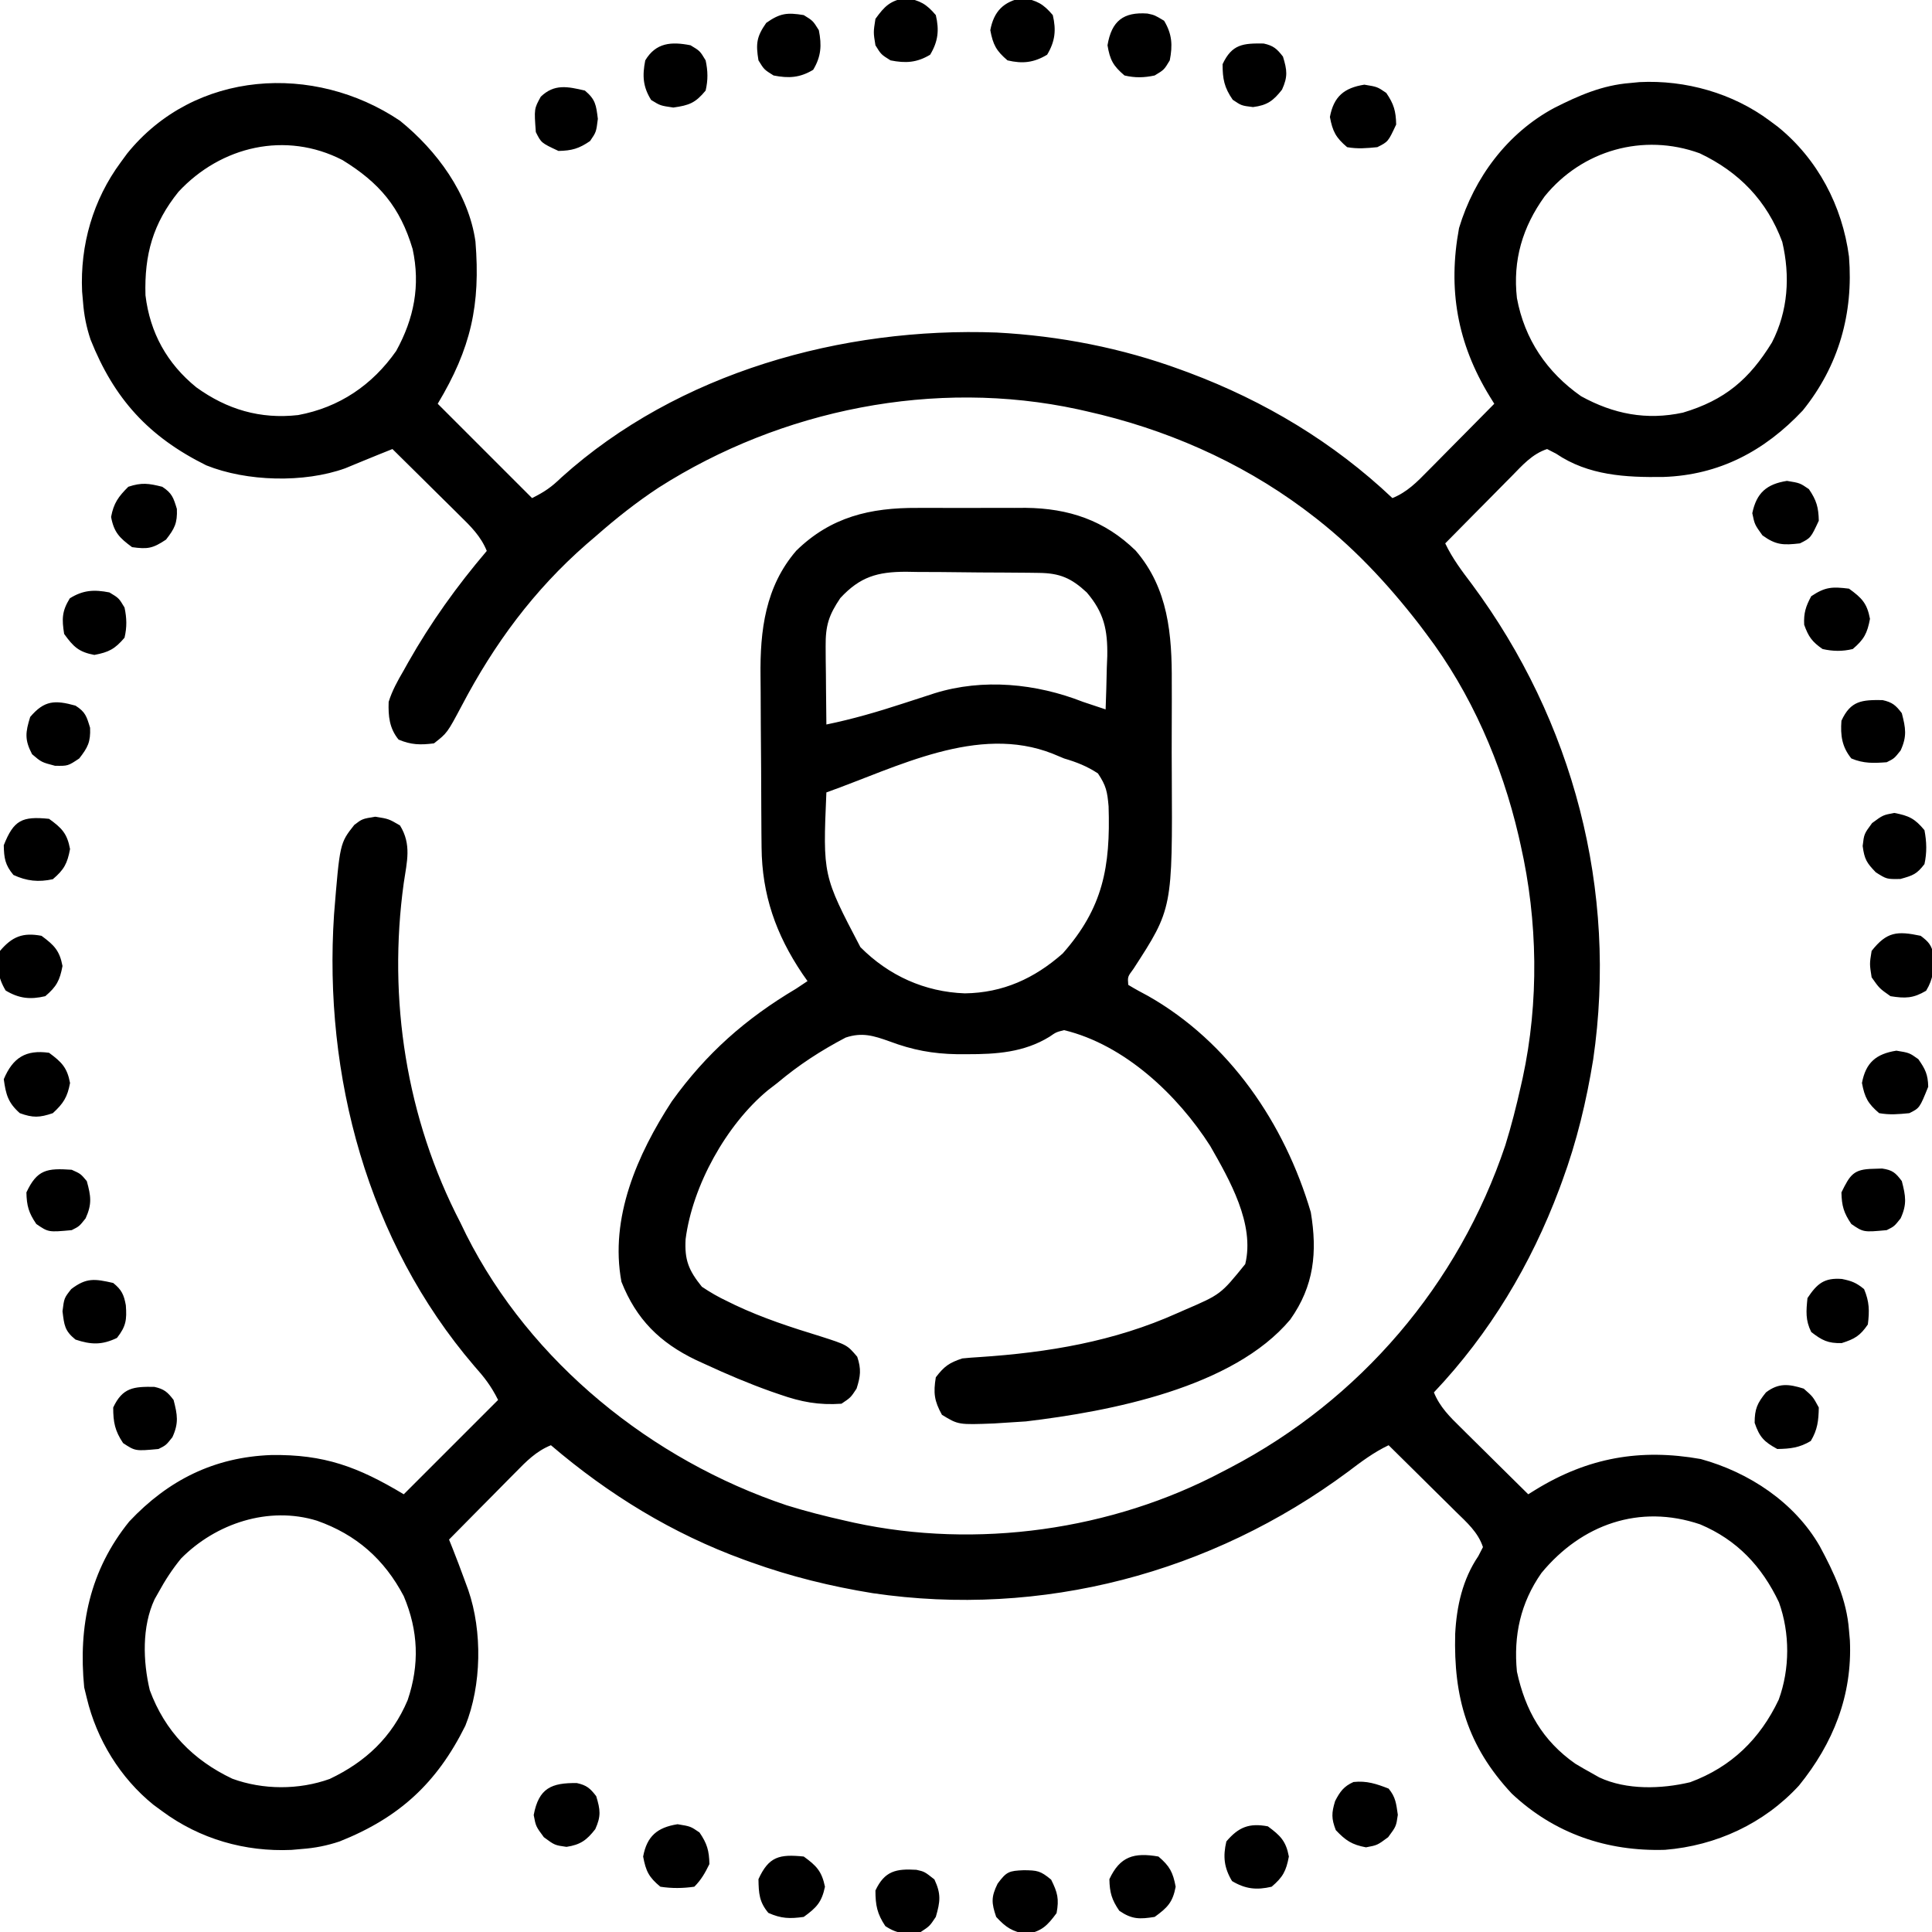
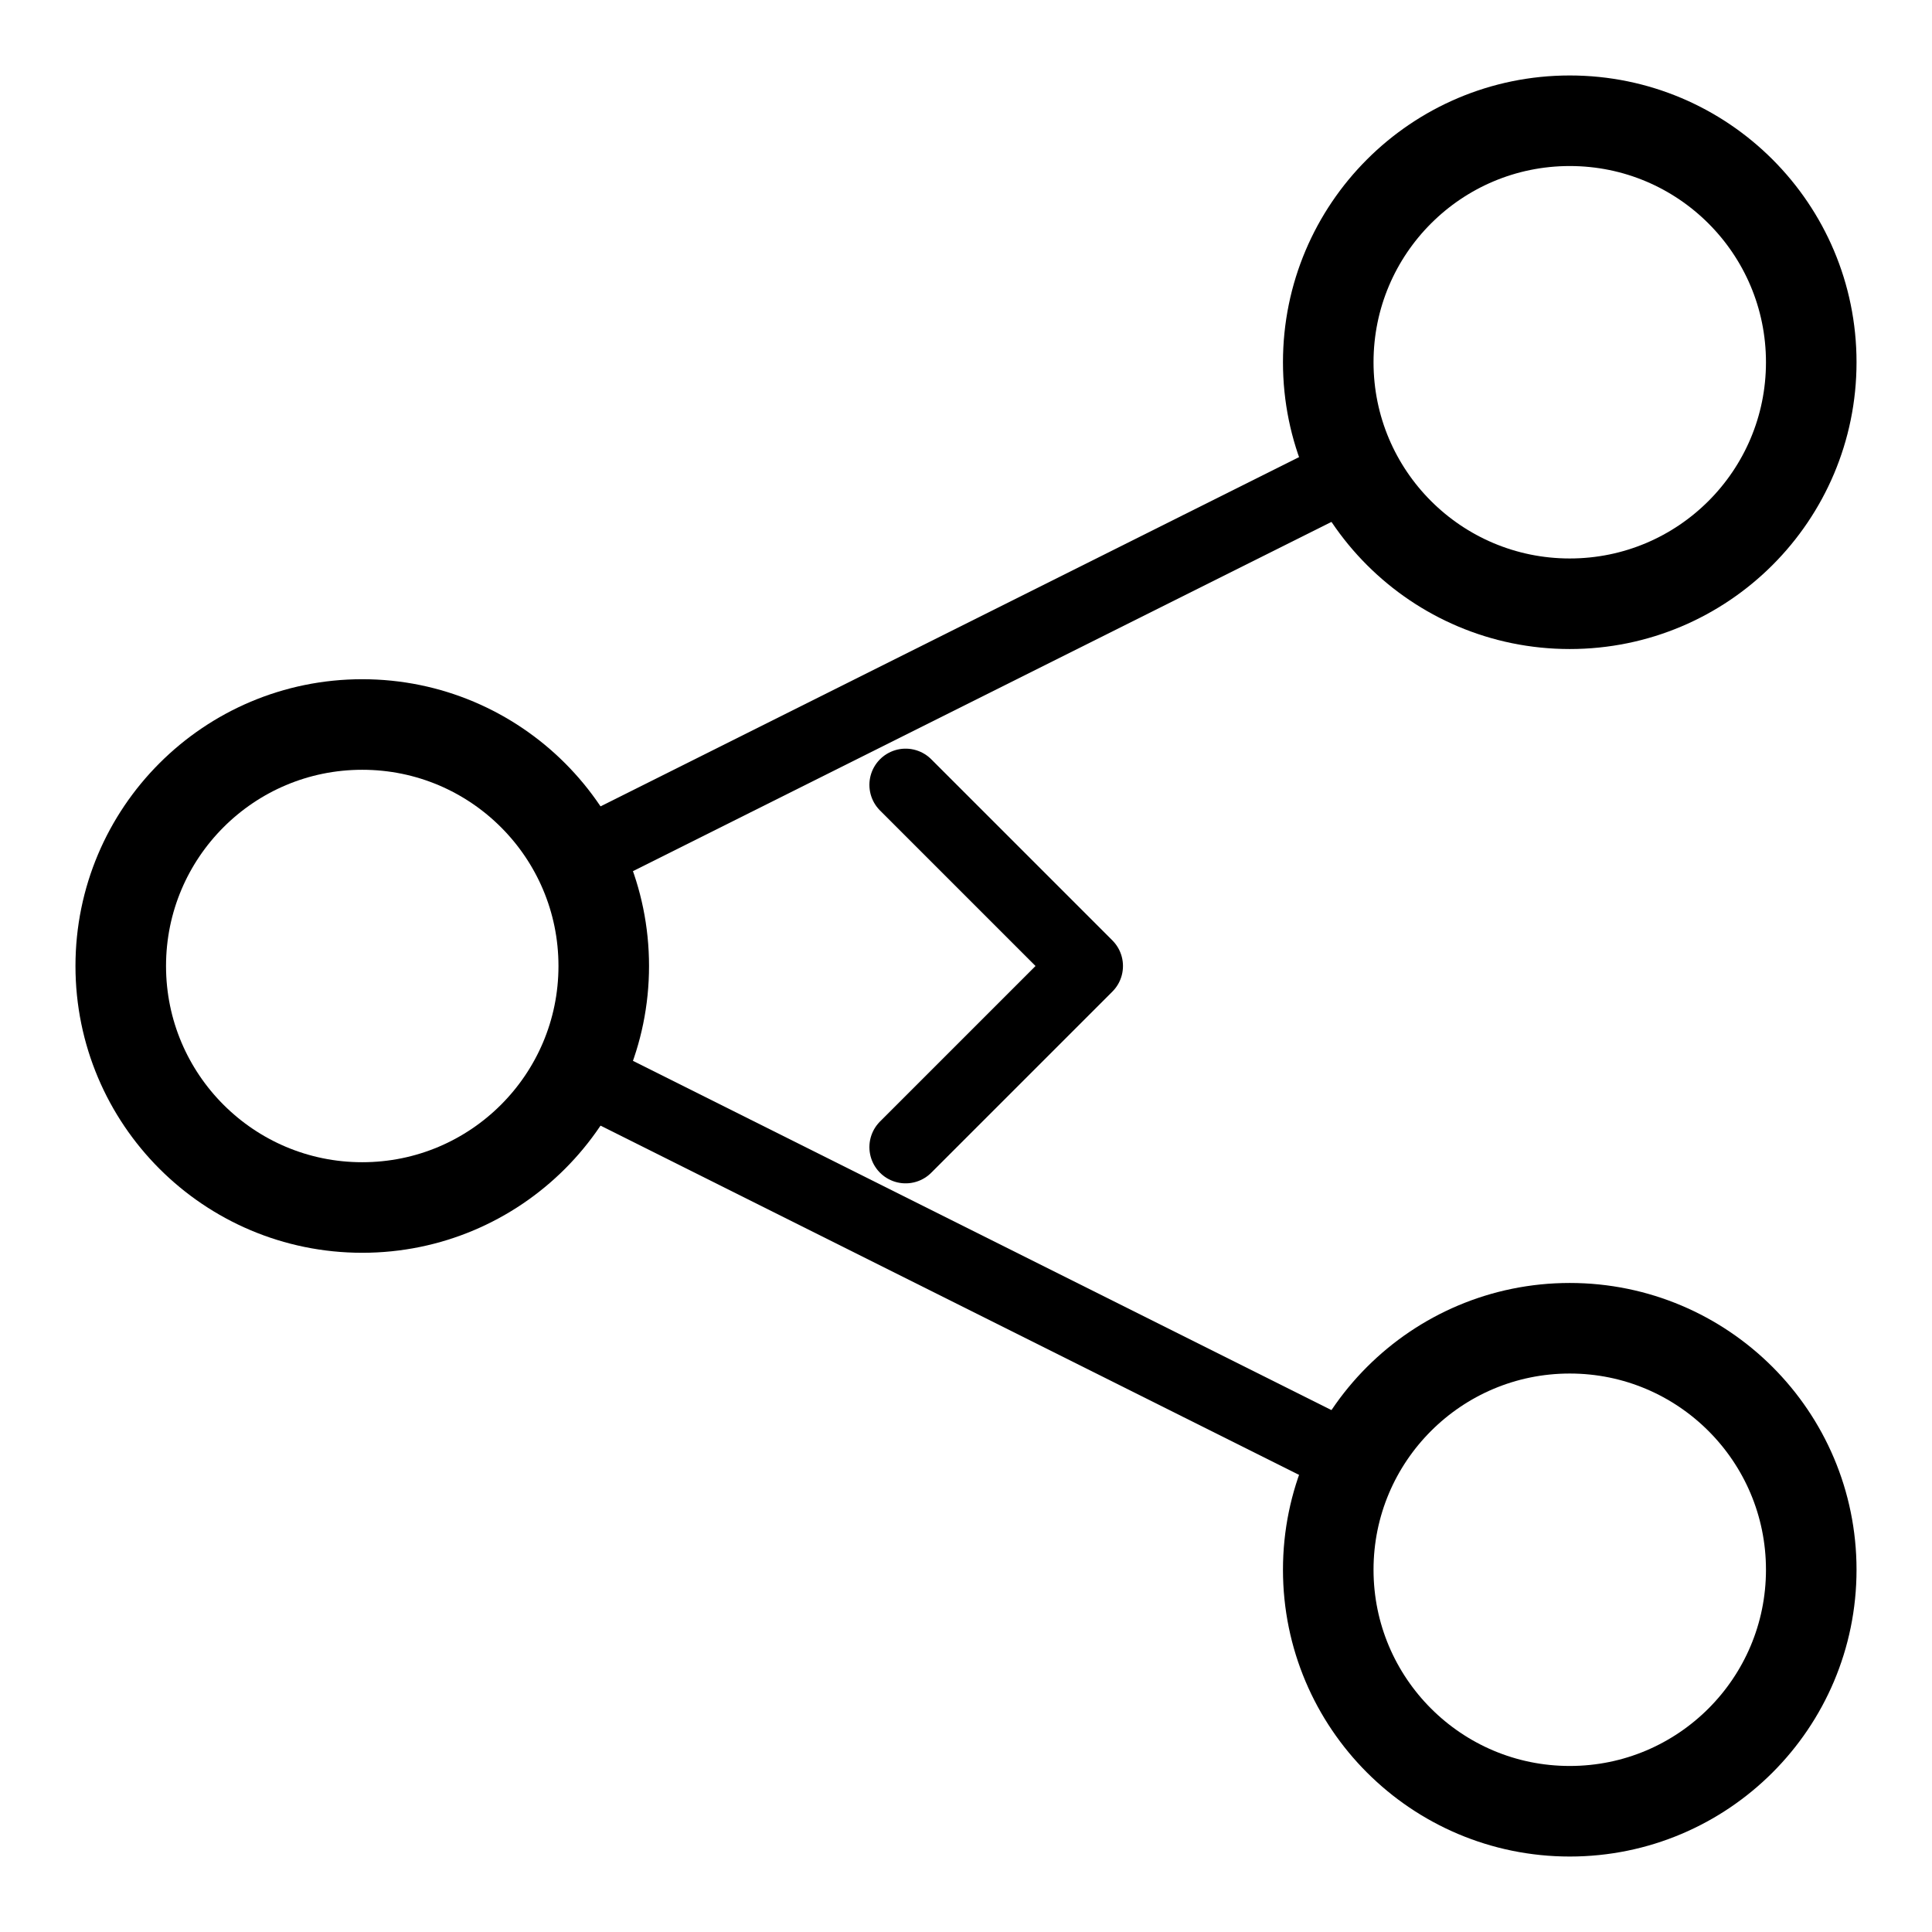
- <svg xmlns="http://www.w3.org/2000/svg" width="512" height="512">
-   <path d="M106 32c9.76 7.89 18.199 19.311 20 32 1.362 16.841-1.184 28.306-10 43l25 25c3.455-1.727 5.13-2.919 7.813-5.5 30.894-27.83 74.434-39.887 115.312-38.375 16.689.886 33.189 4.1 48.875 9.875l2.072.761C335.129 106.28 353.413 117.238 369 132c3.909-1.584 6.524-4.266 9.422-7.227l1.53-1.538c1.604-1.615 3.201-3.238 4.798-4.86l3.27-3.297A3172 3172 0 0 0 396 107l-1.229-1.981c-8.578-14.02-11.117-28.36-8.11-44.582 4.028-13.393 12.841-25.17 25.172-31.807 6.515-3.304 12.804-6.063 20.167-6.63l2.488-.242C446.668 21.144 459.245 24.706 469 32l2.137 1.59C481.704 42.145 488.227 54.566 490 68c1.209 15.054-2.709 28.98-12.258 40.793-10.14 10.776-22.165 17.106-36.916 17.606-9.977.144-19.891-.374-28.424-6.16L410 119c-3.956 1.302-6.578 4.322-9.422 7.227l-1.53 1.538a1534 1534 0 0 0-4.798 4.86l-3.27 3.297A3172 3172 0 0 0 383 144c1.89 3.975 4.415 7.318 7.063 10.813 26.881 36.238 38.692 81.135 32.148 125.964C420.423 291.81 417.863 302.51 414 313l-.761 2.072C405.72 335.129 394.762 353.413 380 369c1.584 3.909 4.266 6.524 7.227 9.422l1.538 1.53c1.615 1.604 3.238 3.201 4.86 4.798l3.297 3.27A3172 3172 0 0 0 405 396l1.979-1.229c13.878-8.497 27.71-10.956 43.74-8.11 12.802 3.52 24.858 11.47 31.547 23.12 3.809 7.076 7.128 14.111 7.734 22.219l.242 2.746c.659 14.59-4.432 27.27-13.492 38.442-9.264 10.078-21.937 15.944-35.523 17.035-15.365.463-29.33-4.303-40.602-14.91-11.785-12.628-15.432-25.56-14.984-42.368.385-7.3 1.967-14.418 6.12-20.543L393 410c-1.302-3.956-4.322-6.578-7.227-9.422l-1.538-1.53a1534 1534 0 0 0-4.86-4.798l-3.297-3.27A3172 3172 0 0 0 368 383c-3.975 1.89-7.318 4.415-10.812 7.063-36.185 26.841-81.12 38.727-125.895 32.148-11.078-1.797-21.736-4.415-32.293-8.211l-1.892-.68C178.163 406.413 161.334 396.086 146 383c-3.909 1.584-6.524 4.266-9.422 7.227l-1.53 1.538a1534 1534 0 0 0-4.798 4.86l-3.27 3.297A3172 3172 0 0 0 119 408l.935 2.328a309 309 0 0 1 3.127 8.235l1.036 2.816c3.768 10.946 3.535 25.251-.778 35.957C115.745 472.62 105.7 481.75 90 488c-3.366 1.119-6.468 1.736-10 2l-2.746.242C64.917 490.8 52.926 487.342 43 480l-2.328-1.707C31.869 471.182 25.627 461.008 23 450l-.687-2.812c-1.596-16.275 1.485-31.042 11.945-43.981 10.369-11.02 22.565-17.063 37.627-17.607 13.99-.21 22.945 3.098 35.115 10.4l25-25c-1.866-3.733-3.633-5.98-6.375-9.062-28.2-32.952-39.925-76.837-37.102-119.579 1.534-18.902 1.534-18.902 5.368-23.75C96 217 96 217 99.437 216.437 103 217 103 217 106 218.75c3.117 5.065 1.842 9.56 1 15.25-4.265 30.812.672 62.39 15 90l1.578 3.246c17.078 33.866 49.194 59.71 84.899 71.676 5.122 1.592 10.29 2.908 15.523 4.078l2.34.53c32.516 7.028 68.3 2.036 97.66-13.53l1.979-1.027c34.412-17.984 60.569-48.527 72.943-85.45 1.592-5.122 2.908-10.29 4.078-15.523l.53-2.34c4.344-20.097 4.01-41.635-.53-61.66l-.554-2.476c-4.452-19.1-12.548-37.85-24.446-53.524l-1.883-2.512C367.547 154.436 358.19 144.434 347 136l-1.622-1.225C328.323 122.145 308.653 113.619 288 109l-2.34-.53c-37.867-8.185-78.607.016-111.1 20.746-5.864 3.861-11.287 8.15-16.56 12.784-.85.73-1.702 1.46-2.578 2.21-13.964 12.209-24.438 26.409-33.023 42.749-3.88 7.298-3.88 7.298-7.399 10.041-3.602.45-6.021.412-9.375-1-2.452-3.017-2.754-6.222-2.625-10 .929-2.984 2.366-5.558 3.938-8.25l1.251-2.24c6.017-10.622 12.912-20.222 20.811-29.51-1.584-3.909-4.266-6.524-7.227-9.422l-1.538-1.53a1534 1534 0 0 0-4.86-4.798l-3.297-3.27A3172 3172 0 0 0 104 119c-2.505 1-5.008 2.003-7.5 3.035l-2.5 1.028-2.5 1.035c-10.93 3.944-26.146 3.529-36.836-.778C39.38 115.745 30.25 105.7 24 90c-1.119-3.366-1.736-6.468-2-10l-.242-2.746C21.2 64.917 24.658 52.926 32 43l1.707-2.328C51.565 18.565 83.221 16.659 106 32M47.313 50.813c-6.781 8.407-9.078 16.655-8.762 27.43 1.192 9.97 5.744 18.127 13.48 24.405C60.18 108.53 68.971 111.127 79 110c10.904-2.016 19.654-7.935 26-17 4.728-8.594 6.444-17.321 4.352-27-3.312-11.094-8.807-17.574-18.606-23.59-15.031-7.719-32.167-3.698-43.433 8.403m362.039 1.218C403.47 60.18 400.873 68.971 402 79c2.016 10.904 7.935 19.654 17 26 8.594 4.728 17.321 6.444 27 4.352 11.094-3.312 17.574-8.807 23.59-18.606 4.272-8.32 4.867-17.562 2.723-26.664-4.051-10.886-11.443-18.509-21.875-23.457-14.957-5.445-31.177-.805-41.086 11.406M48 413c-2.336 2.849-4.235 5.77-6 9l-1.031 1.824c-3.39 7.236-3.088 16.465-1.278 24.086 4.024 10.893 11.447 18.52 21.871 23.465 8.142 2.985 17.652 2.999 25.813.063 9.536-4.53 16.532-11.105 20.656-20.883 3.188-9.417 2.846-18.397-1.031-27.555-5.153-9.793-12.584-16.326-23-20-12.814-3.943-26.774.7-36 10m360.504 3.852c-5.556 7.937-7.434 16.582-6.504 26.148 2.223 10.286 6.772 18.28 15.438 24.375 1.502.906 3.022 1.784 4.562 2.625l1.824 1.031c7.236 3.39 16.465 3.088 24.086 1.278 10.893-4.024 18.52-11.447 23.465-21.872 2.985-8.14 2.999-17.651.063-25.812-4.53-9.536-11.105-16.532-20.883-20.656-16.063-5.438-31.406-.01-42.051 12.883" />
-   <path d="m243.125 134.602 3.114-.01q3.237-.002 6.474.017c3.278.016 6.555 0 9.834-.02q3.165.004 6.328.013l2.93-.019c11.392.116 20.949 3.307 29.172 11.35 8.637 10.016 9.633 22.27 9.554 34.993l.012 4.201q.008 4.372-.022 8.746c-.022 3.688-.009 7.375.014 11.063.191 35.869.191 35.869-10.144 51.806-1.566 2.1-1.566 2.1-1.391 4.258 1.713 1.042 3.474 2.006 5.25 2.938 21.559 12.24 36.215 33.845 43.125 57.312 1.771 10.629.865 19.534-5.437 28.438-15.141 18.08-47.704 24.337-70.063 27q-2.436.184-4.875.312l-3.543.23c-9.485.364-9.485.364-13.832-2.293-2.042-3.691-2.306-5.778-1.625-9.937 2.219-2.907 3.52-3.84 7-5 1.525-.157 3.055-.272 4.586-.36 18.18-1.204 35.679-4.124 52.414-11.64l1.833-.805c9.66-4.155 9.66-4.155 16.167-12.195 2.6-10.63-4.18-22.368-9.281-31.309-8.633-13.518-22.67-26.82-38.719-30.691-2.095.522-2.095.522-3.875 1.75-6.757 4.154-14.084 4.638-21.812 4.625l-2.65.002c-6.49-.11-11.838-1.111-17.936-3.404-4.226-1.508-7.272-2.46-11.622-1.004-6.595 3.46-12.407 7.24-18.105 12.031l-2.516 1.941c-11.016 9.129-19.968 25.274-21.793 39.457-.3 5.478.773 8.214 4.309 12.602 2.305 1.536 4.337 2.713 6.813 3.875l2.05 1.005c7.247 3.419 14.85 5.9 22.505 8.243 7.127 2.285 7.127 2.285 9.804 5.424 1.108 3.284.879 5.16-.172 8.453-1.562 2.375-1.562 2.375-4 4-5.987.418-10.685-.465-16.312-2.437l-2.32-.797c-5.986-2.128-11.793-4.595-17.555-7.266l-2.355-1.076c-9.613-4.614-15.829-10.789-19.77-20.736-3.162-16.958 4.202-33.756 13.34-47.805C187.177 279.14 197.593 269.96 211 262l3-2-1.39-1.984c-6.992-10.399-10.675-20.883-10.787-33.458l-.039-3.815q-.012-2.045-.022-4.09l-.013-2.108q-.03-5.528-.044-11.055c-.011-3.77-.046-7.539-.085-11.308-.027-2.93-.035-5.86-.038-8.79a414 414 0 0 0-.035-4.163c-.155-12.174 1.268-23.778 9.476-33.295 9.15-8.951 19.597-11.411 32.102-11.332M222.688 158.5c-3.046 4.512-3.935 7.27-3.883 12.797l.02 3.652.05 3.801.027 3.848q.036 4.701.098 9.402c6.94-1.422 13.583-3.362 20.313-5.562q2.9-.941 5.8-1.88l2.556-.834c12.869-3.999 26.943-2.587 39.331 2.276q2.995 1.014 6 2c.147-3.666.234-7.332.313-11l.126-3.121c.111-6.967-.857-11.52-5.439-16.879-4.081-3.79-7.116-5.111-12.636-5.177l-2.843-.039-3.068-.022-3.165-.025q-3.319-.02-6.638-.032c-3.373-.017-6.746-.061-10.119-.105q-3.226-.015-6.453-.026l-3.044-.053c-7.492.023-12.1 1.308-17.346 6.979M219 210c-.944 21.99-.944 21.99 9.012 40.996 7.514 7.574 17.066 11.874 27.676 12.254 10.11-.135 18.429-3.948 25.937-10.562 10.682-12.088 12.675-22.921 12.164-38.989-.344-3.884-.617-5.443-2.828-8.742-2.952-1.926-5.585-2.96-8.961-3.957l-3.016-1.258C259.086 191.877 237.83 203.302 219 210M509 248c2.138 1.6 2.895 2.486 3.434 5.121.006 3.765-.003 6.172-1.996 9.441C507 264.59 504.926 264.62 501 264c-2.937-2.062-2.937-2.062-5-5-.562-3.562-.562-3.562 0-7 4.033-5.109 6.752-5.315 13-4M242.867 495.52c2.133.48 2.133.48 4.758 2.543 1.808 3.862 1.558 5.87.375 9.937-1.625 2.438-1.625 2.438-4 4-3.915.56-6.038.633-9.375-1.562C232.448 507.172 232 504.92 232 501c2.435-5.203 5.504-5.808 10.867-5.48M307 492c2.991 2.542 3.842 4.157 4.563 8-.776 4.136-2.176 5.55-5.563 8-3.998.631-6.007.68-9.375-1.625-2.01-2.938-2.552-4.815-2.625-8.375 2.816-6.035 6.5-7.13 13-6M213 492c3.381 2.446 4.77 3.893 5.625 8-.856 4.107-2.244 5.554-5.625 8-3.687.517-5.974.46-9.375-1.062-2.436-2.905-2.56-5.198-2.625-8.938 2.745-6.013 5.534-6.658 12-6M179.563 483.438c3.437.562 3.437.562 5.812 2.187 2.01 2.938 2.552 4.815 2.625 8.375-1.138 2.327-2.168 4.168-4 6-3.054.434-5.95.47-9 0-3.06-2.538-3.835-4.117-4.562-8 1.015-5.416 3.763-7.716 9.125-8.562M498.879 185.531c2.612.577 3.514 1.355 5.121 3.469 1.027 3.963 1.406 6.111-.312 9.875C502 201 502 201 500 202c-3.48.258-6.133.365-9.375-1-2.496-3.073-2.914-6.093-2.625-10 2.457-5.36 5.482-5.542 10.879-5.469M43 129c2.592 1.698 2.964 2.882 3.875 5.875.15 3.756-.592 5.19-2.875 8.125-3.518 2.345-4.858 2.58-9 2-3.329-2.46-4.793-3.896-5.562-8 .69-3.682 1.93-5.368 4.562-8 3.55-1.183 5.4-.9 9 0M361.563 22.438C365 23 365 23 367.375 24.625c2.01 2.938 2.552 4.815 2.625 8.375-2.13 4.565-2.13 4.565-5 6-2.934.284-5.151.495-8 0-2.991-2.542-3.842-4.157-4.562-8 1.015-5.416 3.763-7.716 9.125-8.562M368 474c1.893 2.304 1.998 3.984 2.438 6.938C370 484 370 484 367.875 486.875 365 489 365 489 362 489.563c-3.738-.701-5.394-1.808-8-4.563-1.185-3.081-1.143-4.525-.187-7.687 1.27-2.476 2.298-3.918 4.875-5.063 3.5-.378 6.06.485 9.312 1.75M30 340c2.238 1.805 2.835 3.098 3.348 5.902.278 3.84.072 5.56-2.348 8.66-3.978 1.907-6.84 1.824-11 .438-2.882-2.342-2.975-3.8-3.437-7.5.437-3.5.437-3.5 2.312-5.875C22.871 338.569 25.09 338.88 30 340M13 279c3.329 2.46 4.793 3.896 5.563 8-.707 3.77-1.745 5.404-4.563 8-3.514 1.196-5.26 1.269-8.75 0-3.112-2.766-3.686-4.912-4.25-9 2.414-5.716 5.83-7.864 12-7M13 217c3.387 2.45 4.787 3.864 5.563 8-.721 3.843-1.572 5.458-4.563 8-3.8.826-6.918.5-10.437-1.125C1.35 229.22 1.068 227.445 1 224c2.648-6.683 4.842-7.728 12-7M40.879 367.531c2.612.577 3.514 1.355 5.121 3.469 1.027 3.963 1.406 6.111-.312 9.875C44 383 44 383 42 384c-6.136.568-6.136.568-9.375-1.562C30.448 379.172 30 376.92 30 373c2.498-5.337 5.48-5.542 10.879-5.469M488.125 338.938c2.619.538 3.766.974 5.875 2.687 1.412 3.354 1.45 5.773 1 9.375-2.055 3.003-3.476 3.833-6.937 4.938-3.662.074-5.193-.724-8.063-2.938-1.57-3.139-1.352-5.539-1-9 2.596-3.894 4.486-5.413 9.125-5.062M496.375 309.75l2.398-.078c2.761.407 3.574 1.114 5.227 3.328 1.027 3.963 1.406 6.111-.312 9.875C502 325 502 325 500 326c-6.166.57-6.166.57-9.375-1.625-2.01-2.938-2.552-4.815-2.625-8.375 2.302-4.709 3.22-6.15 8.375-6.25M502 215.438c3.883.727 5.462 1.502 8 4.562.59 3.08.678 5.932 0 9-2.046 2.663-3.01 3.003-6.375 3.938-3.625.062-3.625.062-6.5-1.75-2.47-2.543-3.034-3.502-3.5-7 .375-3.188.375-3.188 2.5-6.063C499 216 499 216 502 215.438M473.563 127.438c3.437.562 3.437.562 5.812 2.187 2.01 2.938 2.552 4.815 2.625 8.375-2.13 4.565-2.13 4.565-5 6-4.374.495-6.32.492-9.937-2.125C465 139 465 139 464.375 136c1.124-5.394 3.804-7.712 9.188-8.562M155 24c2.82 2.365 2.979 3.828 3.438 7.5C158 35 158 35 156.375 37.375c-2.938 2.01-4.815 2.552-8.375 2.625-4.565-2.13-4.565-2.13-6-5-.457-6.173-.457-6.173 1.313-9.375C146.914 22.157 150.44 22.942 155 24M271.313 495.625c3.583.046 4.384.124 7.25 2.5 1.702 3.405 2.14 5.124 1.437 8.875-2.46 3.329-3.896 4.793-8 5.563-3.77-.707-5.404-1.745-8-4.563-1.267-3.721-1.361-5.261.375-8.812 2.367-3.187 2.982-3.395 6.938-3.563M152.879 472.531c2.6.575 3.504 1.383 5.121 3.469 1.094 3.596 1.32 5.297-.25 8.75-2.278 2.93-3.935 4.126-7.625 4.688-3.125-.438-3.125-.438-6-2.563C142 484 142 484 141.438 481c1.342-7.161 4.727-8.56 11.44-8.469M19 310c2.375 1.063 2.375 1.063 4 3 1.104 3.973 1.415 6.09-.312 9.875C21 325 21 325 19 326c-6.166.57-6.166.57-9.375-1.625C7.615 321.437 7.073 319.56 7 316c2.84-6.086 5.47-6.45 12-6M20 187c2.648 1.677 2.955 2.851 3.875 5.875.15 3.756-.592 5.19-2.875 8.125-3 2-3 2-6.437 1.938C11 202 11 202 8.5 199.875c-2.007-3.846-1.772-5.76-.5-9.875 3.757-4.42 6.542-4.516 12-3M478 368c2.438 2.125 2.438 2.125 4 5-.06 3.47-.328 5.88-2.125 8.875-2.994 1.797-5.404 2.065-8.875 2.125-3.51-1.907-4.711-3.151-6-6.937 0-3.689.7-5.208 3-8.063 3.372-2.558 6.049-2.235 10-1M502.563 278.438c3.437.562 3.437.562 5.812 2.25 1.862 2.65 2.548 4.07 2.625 7.312-2.277 5.639-2.277 5.639-5 7-2.934.284-5.151.495-8 0-2.991-2.542-3.842-4.157-4.562-8 1.015-5.416 3.763-7.716 9.125-8.562M490 156c3.387 2.45 4.787 3.864 5.563 8-.721 3.843-1.572 5.458-4.563 8-2.799.66-5.196.622-8 0-2.787-1.93-3.737-3.267-4.875-6.437-.15-3.093.408-4.848 1.875-7.563 3.75-2.5 5.559-2.536 10-2M334.879 11.531c2.6.575 3.504 1.383 5.121 3.469 1.094 3.596 1.32 5.297-.25 8.75-2.31 2.97-3.93 4.145-7.687 4.625C329 28 329 28 326.688 26.438 324.432 23.179 324 20.955 324 17c2.498-5.337 5.48-5.542 10.879-5.469M304.094 3.59C306 4 306 4 308.5 5.5c2.122 3.536 2.291 6.479 1.5 10.5-1.5 2.5-1.5 2.5-4 4-2.81.604-5.198.66-8 0-3-2.55-3.855-4.129-4.5-8 1.083-6.496 4.261-8.87 10.594-8.41M240-.562c3.843.72 5.458 1.571 8 4.562.942 3.999.611 6.981-1.5 10.5-3.532 2.119-6.483 2.298-10.5 1.5-2.5-1.562-2.5-1.562-4-4-.562-3.437-.562-3.437 0-7 2.45-3.387 3.864-4.787 8-5.562M29 157c2.5 1.5 2.5 1.5 4 4 .604 2.81.66 5.198 0 8-2.542 2.991-4.157 3.842-8 4.563-4.136-.776-5.55-2.176-8-5.563-.625-3.958-.61-6.009 1.5-9.437 3.526-2.204 6.45-2.36 10.5-1.563M213 4c2.438 1.5 2.438 1.5 4 4 .798 4.017.619 6.968-1.5 10.5-3.532 2.119-6.483 2.298-10.5 1.5-2.5-1.562-2.5-1.562-4-4-.721-4.408-.52-6.26 2.063-9.937C206.74 3.48 208.593 3.279 213 4M183 12c2.5 1.5 2.5 1.5 4 4 .605 2.81.655 5.196 0 8-2.713 3.288-4.348 3.909-8.562 4.5-3.438-.5-3.438-.5-5.875-2-2.204-3.526-2.36-6.45-1.563-10.5 2.841-4.735 6.924-4.999 12-4M336 484c3.329 2.46 4.793 3.896 5.563 8-.721 3.843-1.572 5.458-4.563 8-3.999.942-6.981.611-10.5-1.5-2.111-3.519-2.442-6.501-1.5-10.5 3.25-3.823 6.058-4.927 11-4M11 248c3.329 2.46 4.793 3.896 5.563 8-.721 3.843-1.572 5.458-4.563 8-3.999.942-6.981.611-10.5-1.5-2.111-3.519-2.442-6.501-1.5-10.5 3.25-3.823 6.058-4.927 11-4M271-.562c3.843.72 5.458 1.571 8 4.562.942 3.999.611 6.981-1.5 10.5-3.519 2.111-6.501 2.442-10.5 1.5-2.991-2.542-3.842-4.157-4.562-8 .941-5.021 3.54-7.621 8.562-8.562" />
+ <svg xmlns="http://www.w3.org/2000/svg" width="32" height="32" viewBox="0 0 32 32" fill="none">
+   <circle cx="6" cy="16" r="4" stroke="currentColor" stroke-width="1.5" />
+   <circle cx="26" cy="6" r="4" stroke="currentColor" stroke-width="1.5" />
+   <circle cx="26" cy="26" r="4" stroke="currentColor" stroke-width="1.5" />
+   <line x1="10" y1="14" x2="22" y2="8" stroke="currentColor" stroke-width="1.2" />
+   <line x1="10" y1="18" x2="22" y2="24" stroke="currentColor" stroke-width="1.2" />
+   <path d="M15 13 L18 16 L15 19" fill="none" stroke="currentColor" stroke-width="1.2" stroke-linecap="round" stroke-linejoin="round" />
</svg>
